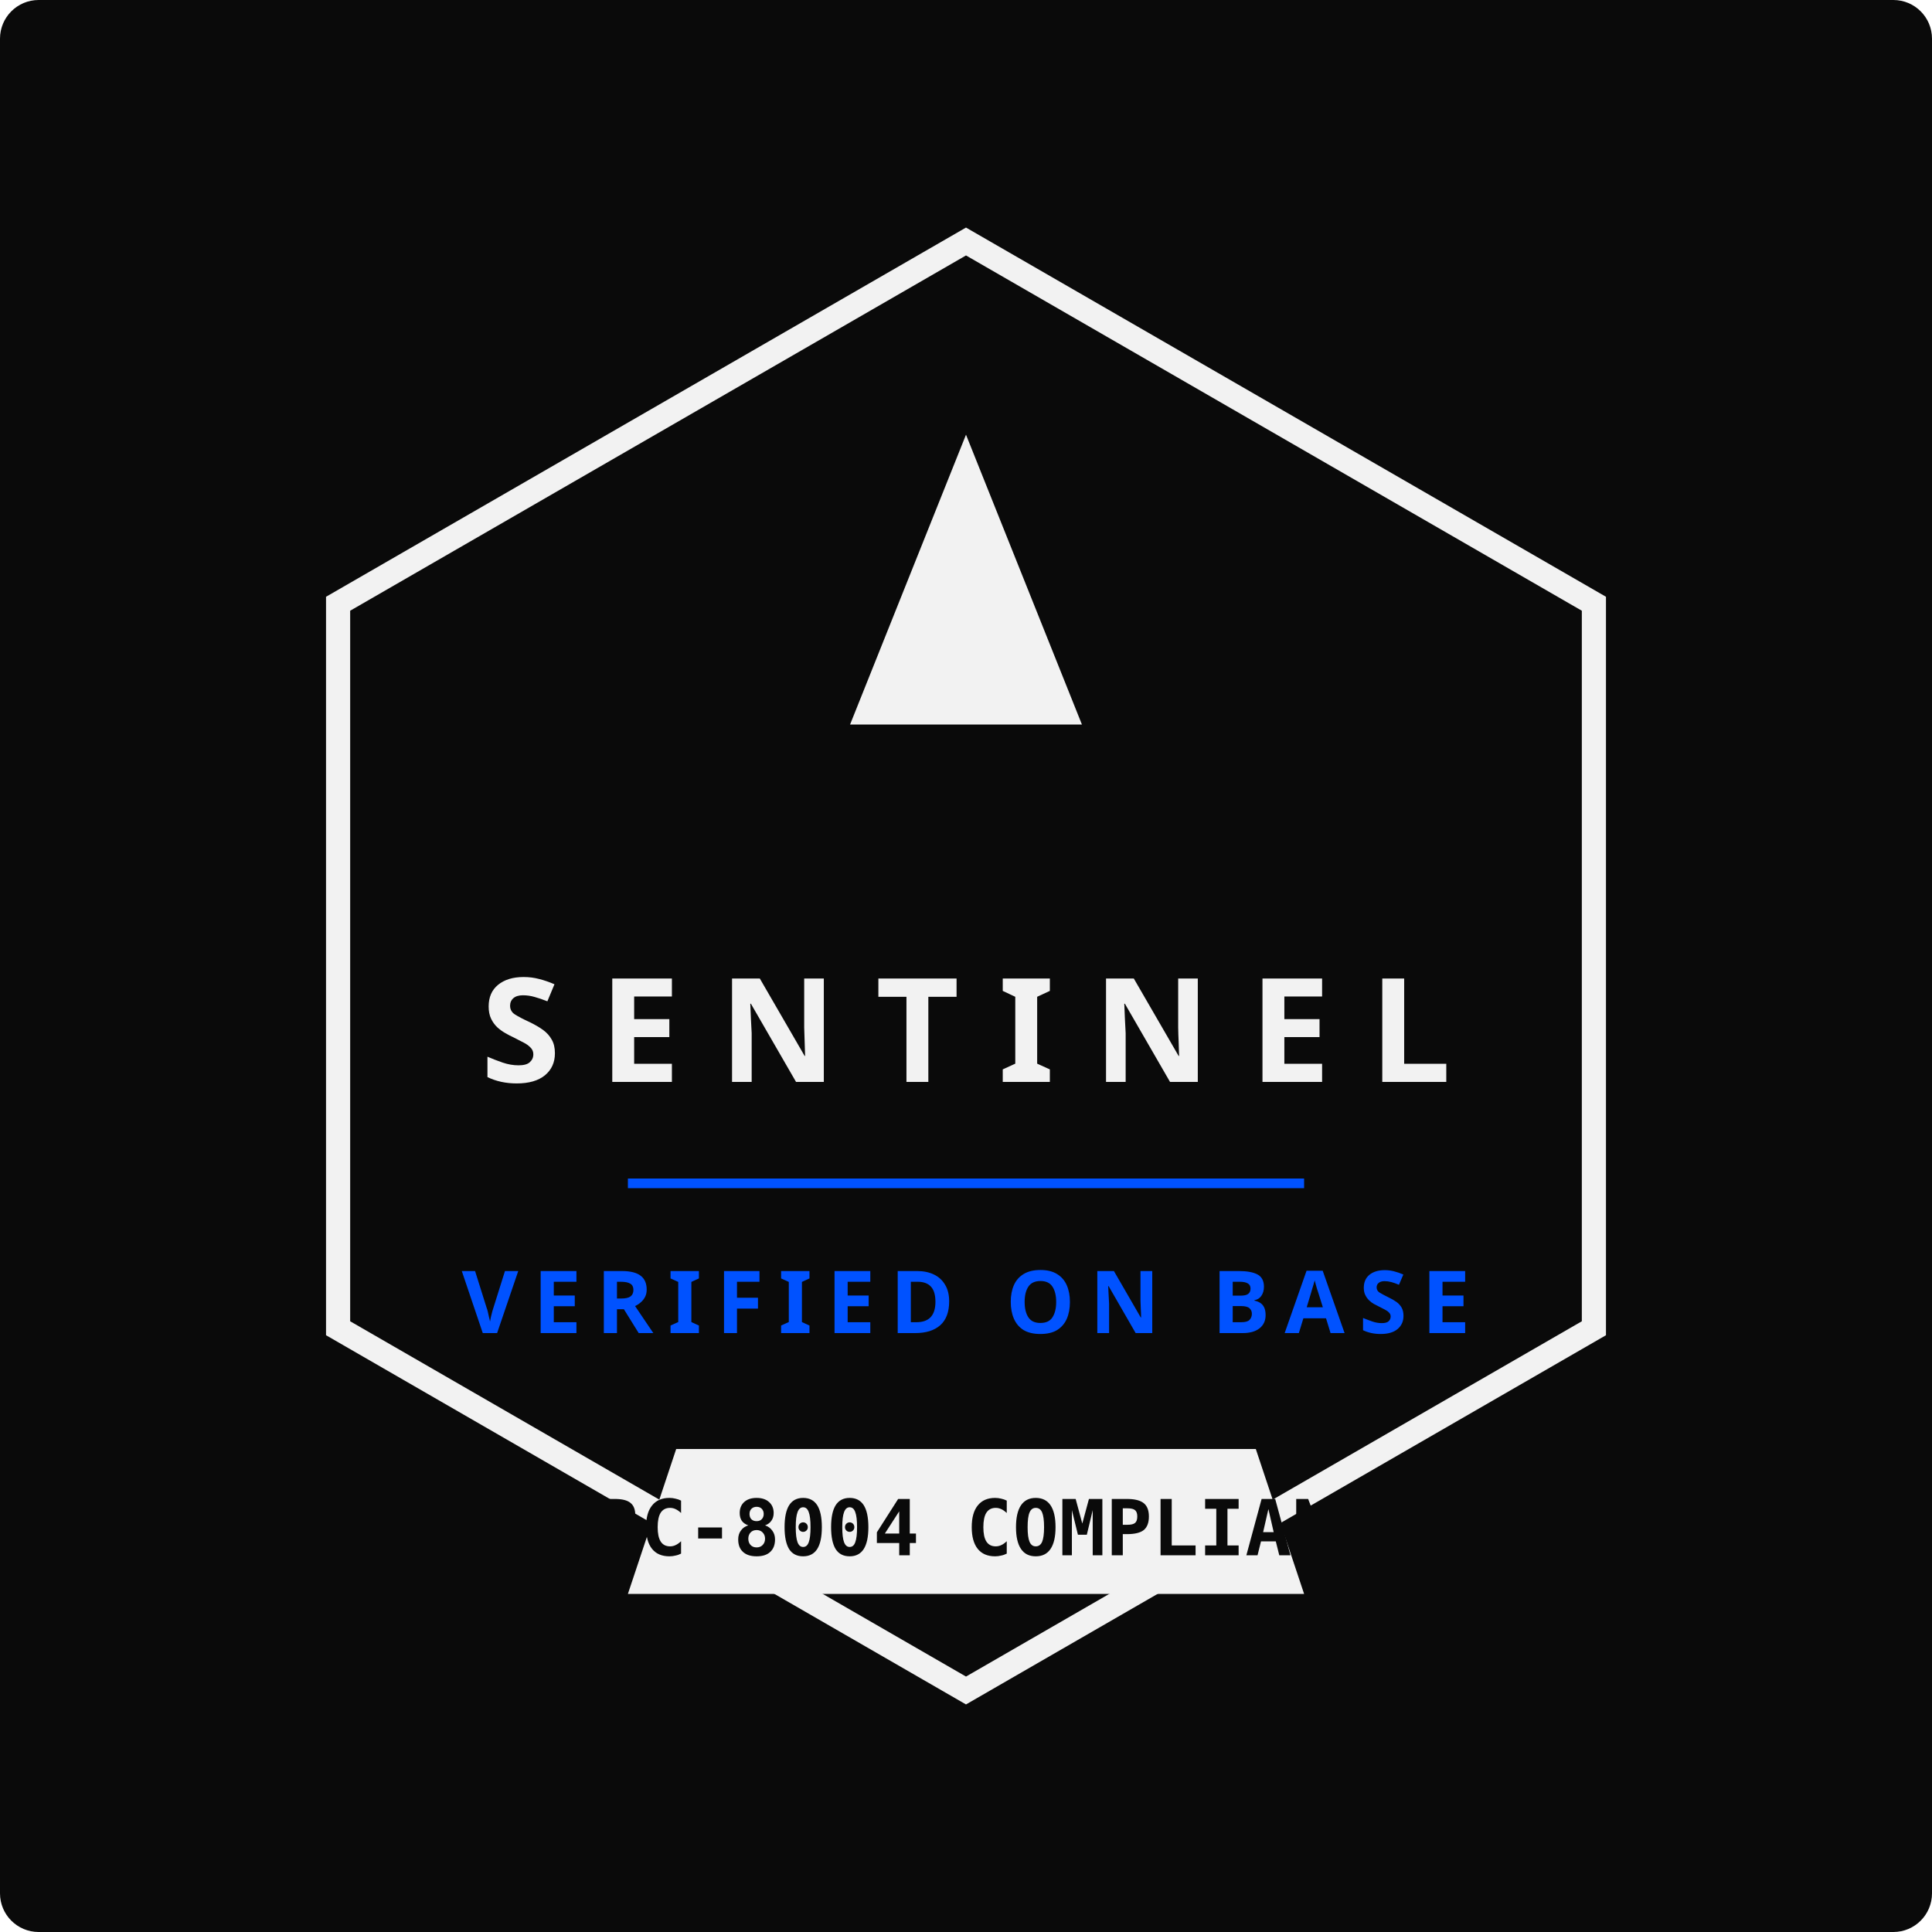
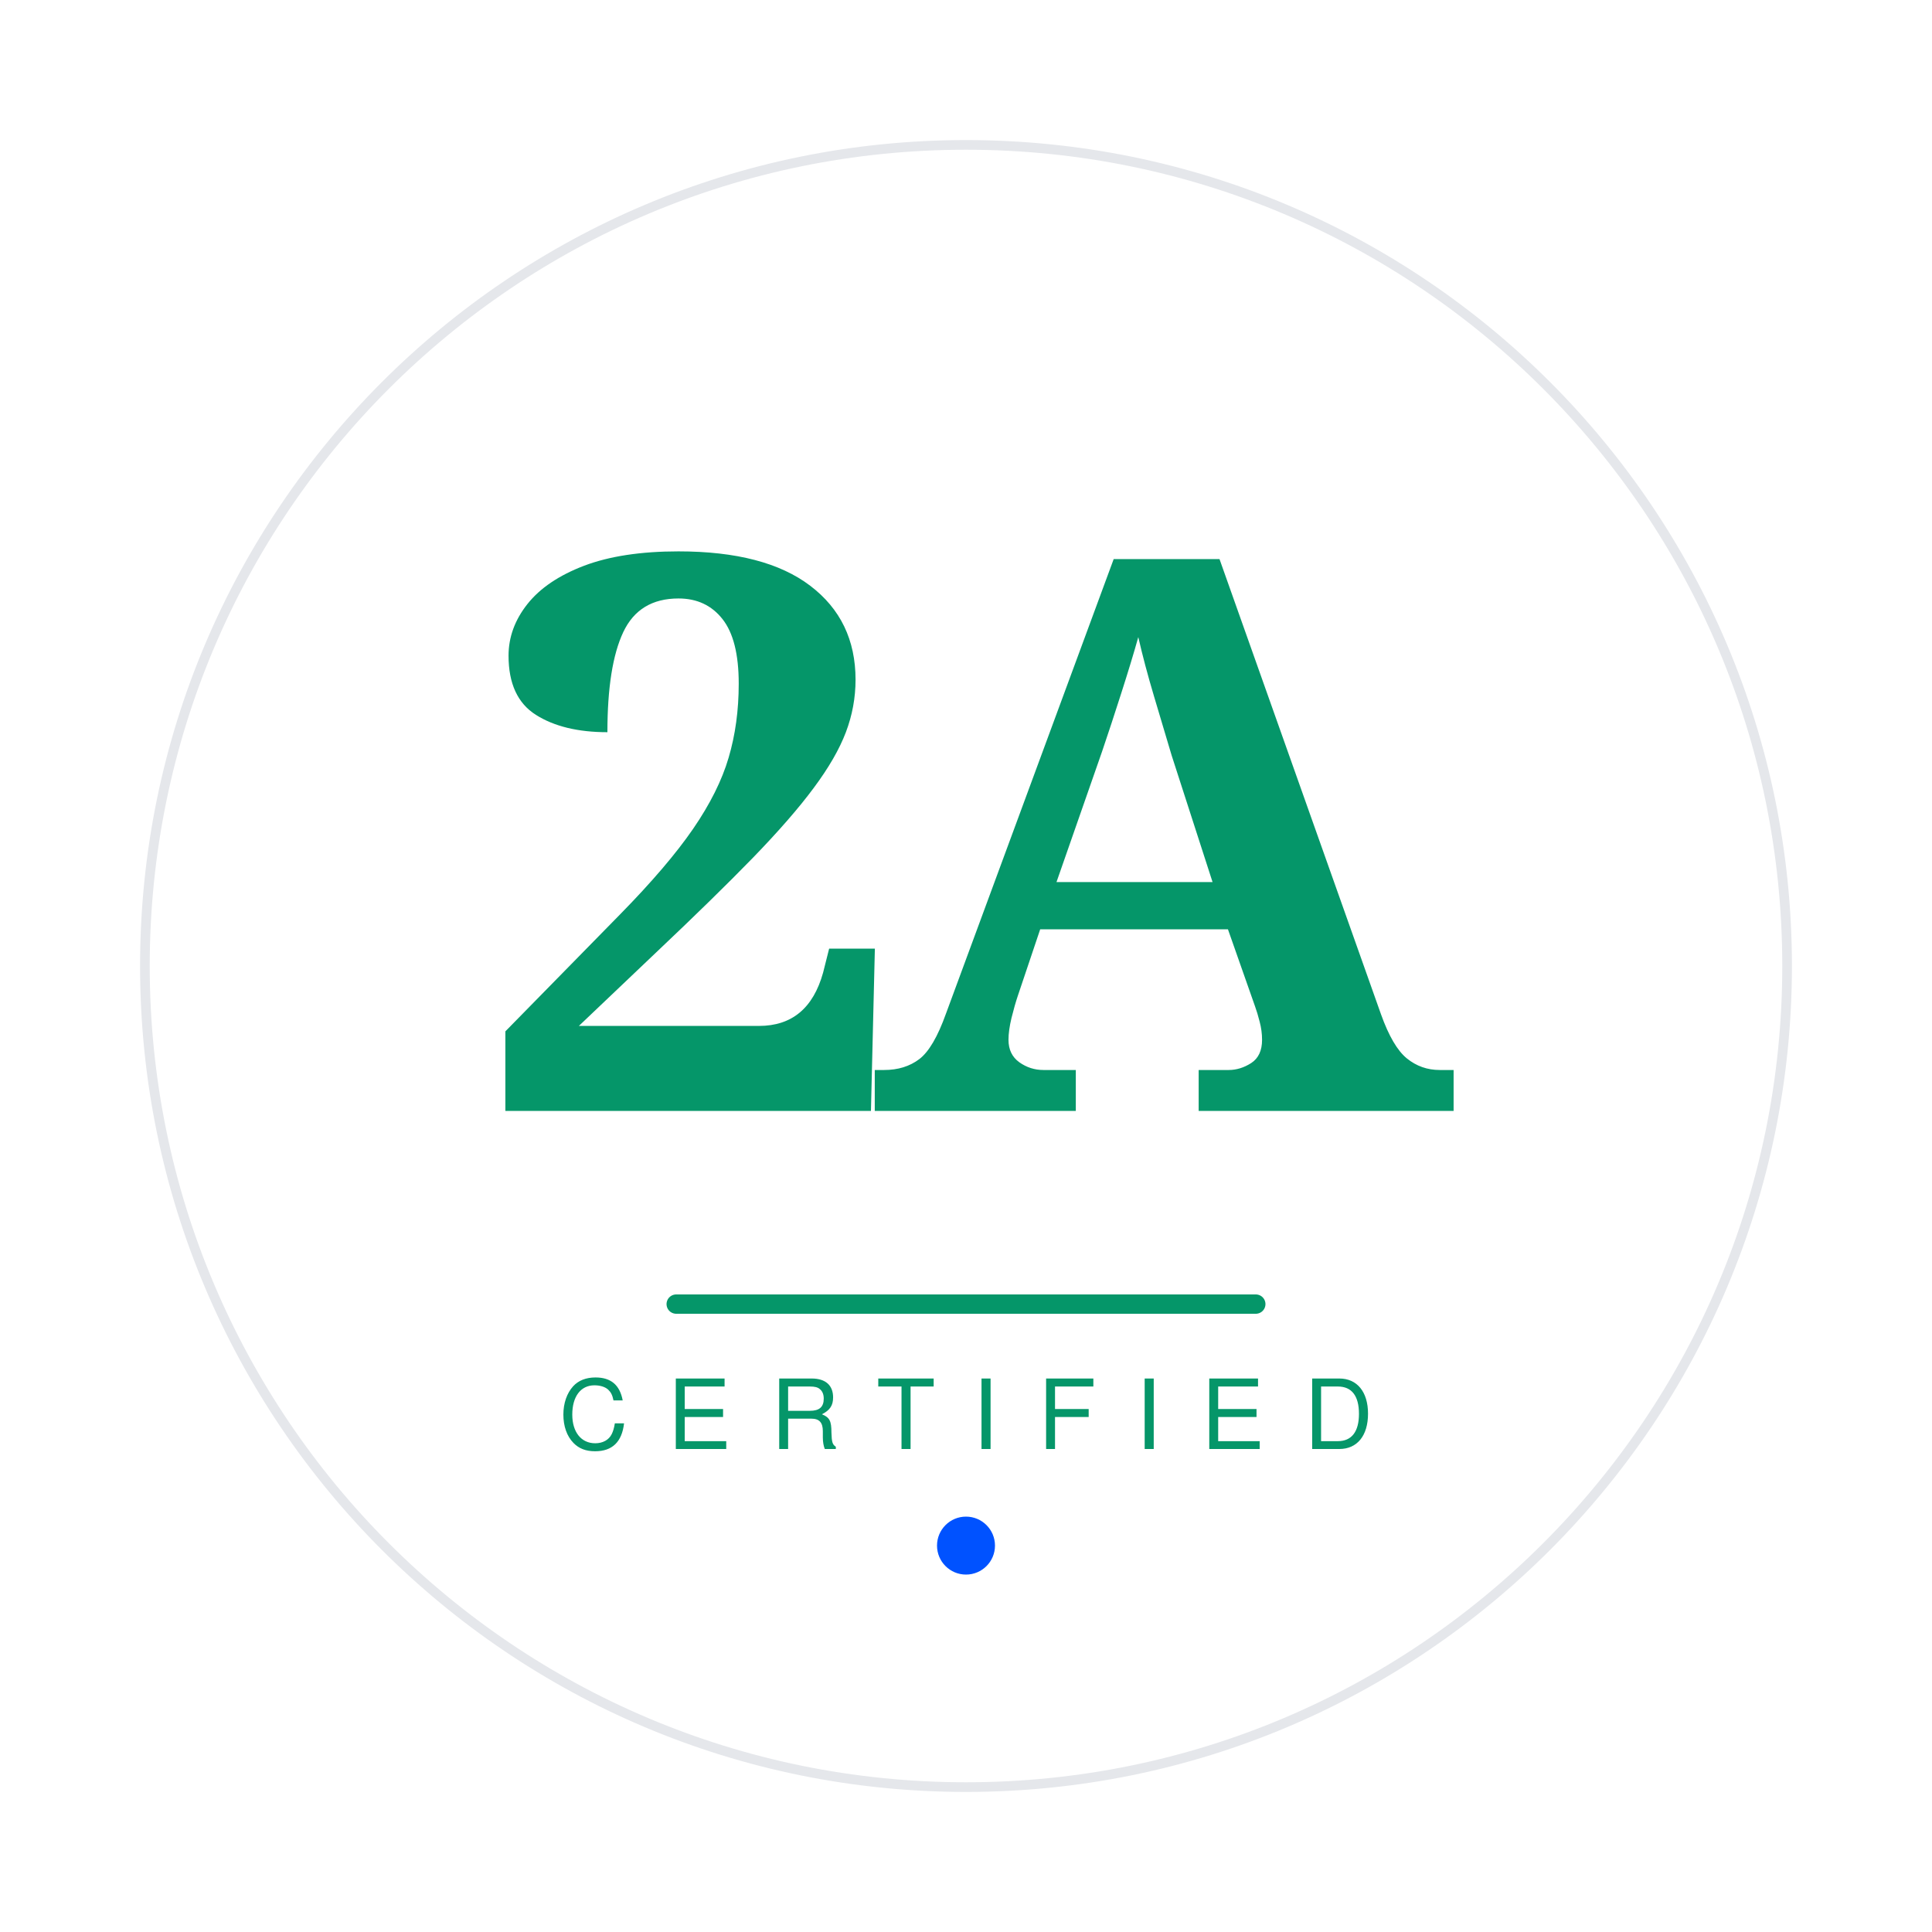
<svg xmlns="http://www.w3.org/2000/svg" width="200" height="200" viewBox="0 0 200 200" fill="none">
-   <rect width="200" height="200" rx="4" fill="#0A0A0A" />
-   <path d="M100 25L165 62.5V137.5L100 175L35 137.5V62.5L100 25Z" stroke="#F2F2F2" stroke-width="2.5" />
-   <path d="M100 45L112 75H88L100 45Z" fill="#F2F2F2" />
-   <text x="50%" y="112" text-anchor="middle" font-family="Verdana, sans-serif" font-weight="900" font-size="15" fill="#F2F2F2" letter-spacing="4">SENTINEL</text>
-   <rect x="65" y="122" width="70" height="1" fill="#0052FF" />
-   <text x="50%" y="138" text-anchor="middle" font-family="Verdana, sans-serif" font-weight="bold" font-size="9" fill="#0052FF" letter-spacing="1.5">VERIFIED ON BASE</text>
-   <path d="M70 150H130L135 165H65L70 150Z" fill="#F2F2F2" />
-   <text x="50%" y="161" text-anchor="middle" font-family="monospace" font-size="8" fill="#0A0A0A" font-weight="bold">ERC-8004 COMPLIANT</text>
+   <circle cx="100" cy="100" r="85" stroke="#E5E7EB" stroke-width="1" />
+   <text x="50%" y="115" text-anchor="middle" font-family="Garamond, serif" font-weight="900" font-size="80" fill="#059669" letter-spacing="-4">2A</text>
+   <path d="M70 135H130" stroke="#059669" stroke-width="2" stroke-linecap="round" />
+   <text x="50%" y="150" text-anchor="middle" font-family="Helvetica, Arial, sans-serif" font-size="10" fill="#059669" letter-spacing="4" style="text-transform: uppercase;">CERTIFIED</text>
+   <circle cx="100" cy="160" r="3" fill="#0052FF" />
</svg>
